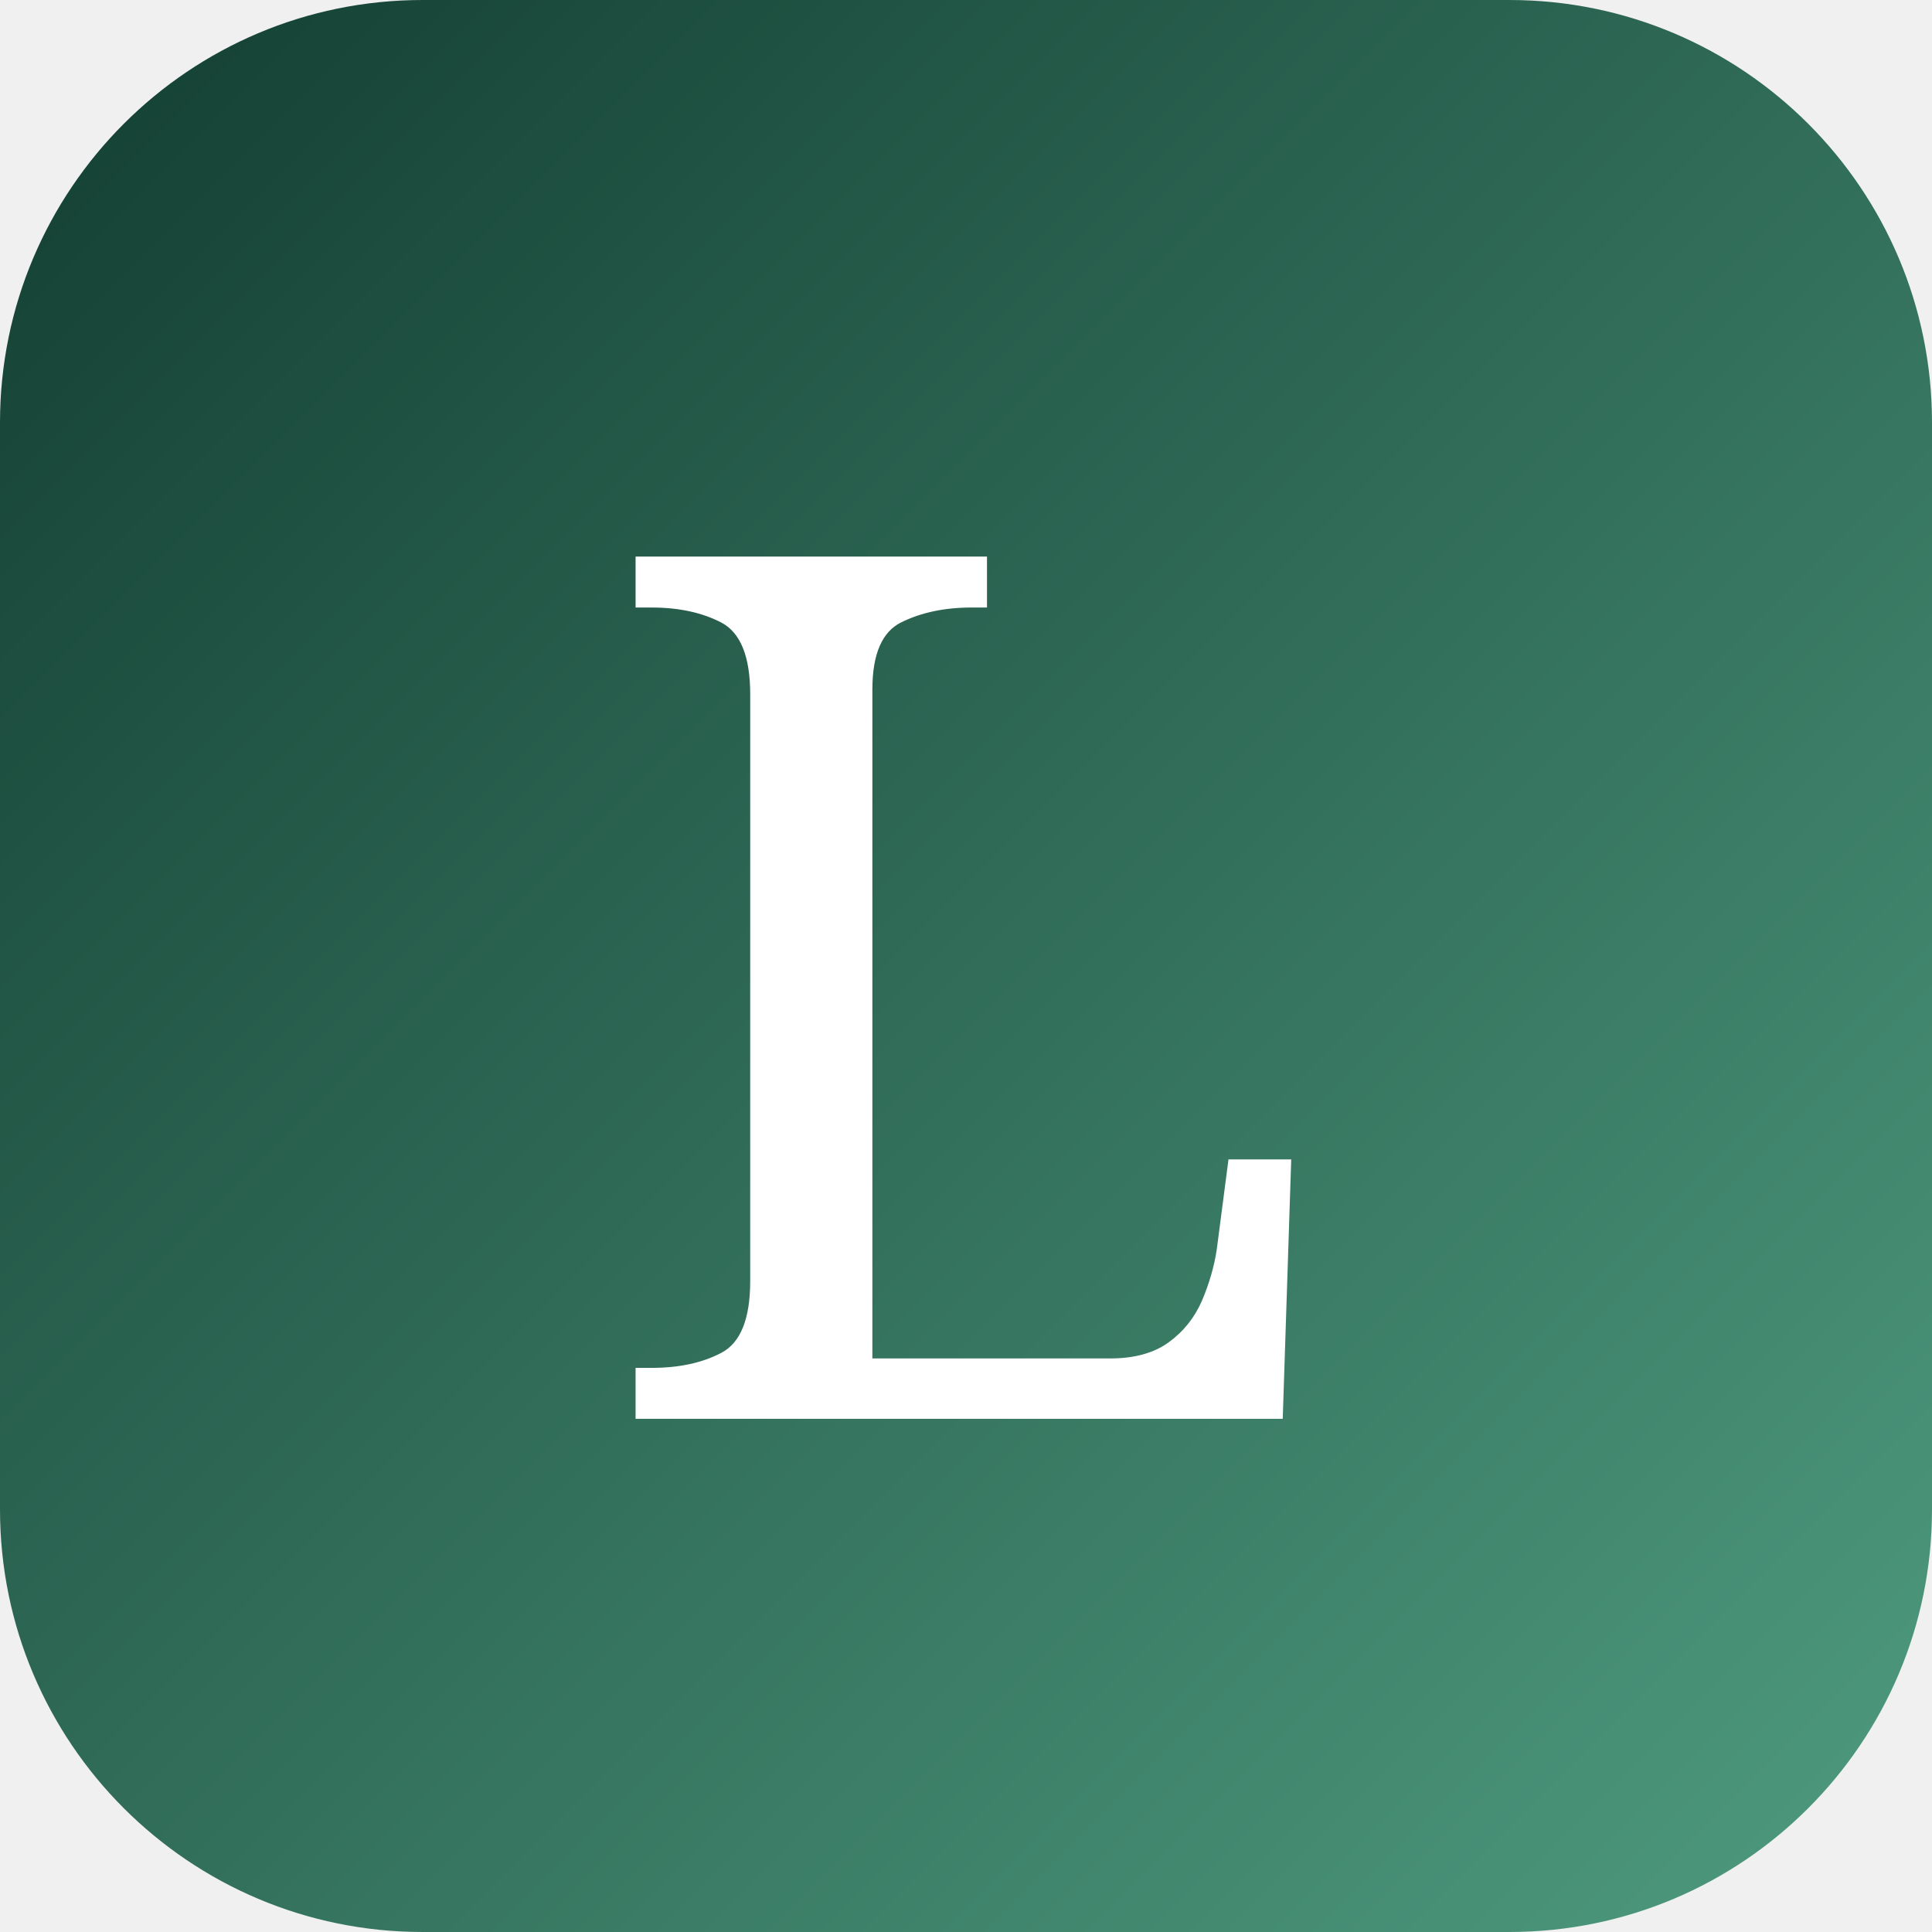
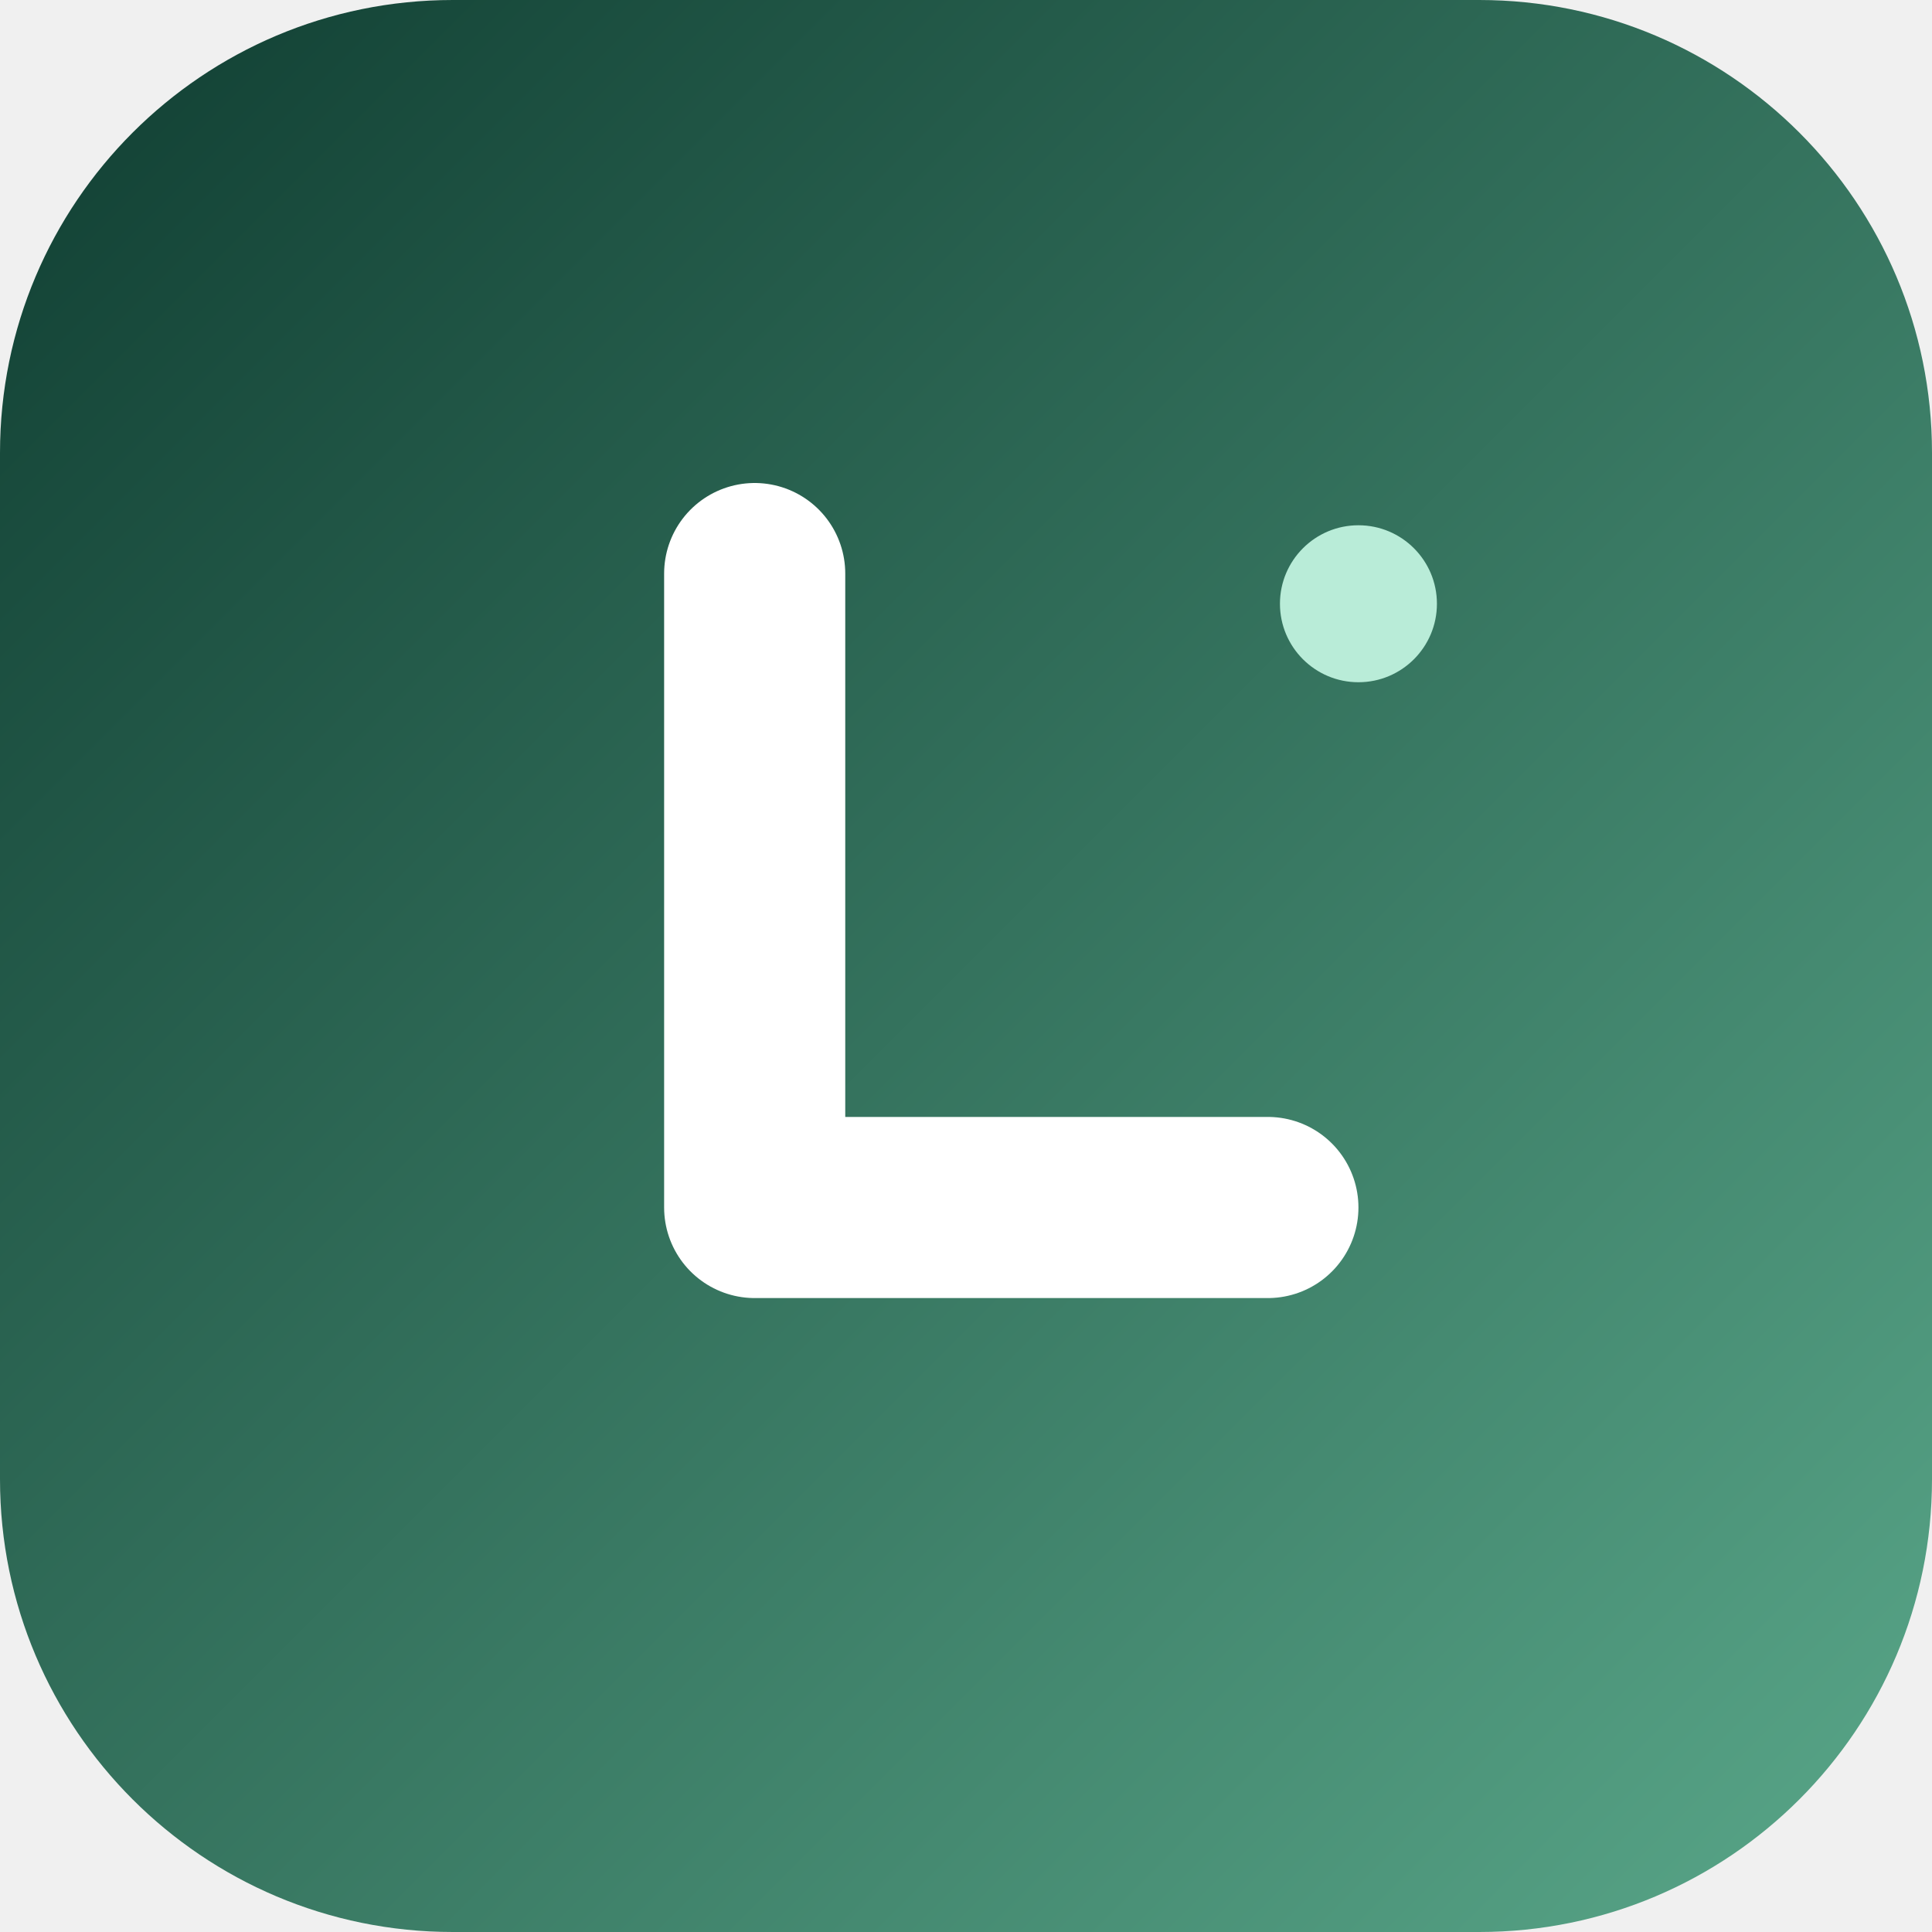
<svg xmlns="http://www.w3.org/2000/svg" viewBox="0 0 64 64" width="64" height="64">
  <defs>
-     <linearGradient id="f" x1="0" y1="0" x2="1" y2="1">
-       <stop offset="0%" stop-color="#123d31" />
-       <stop offset="100%" stop-color="#4f9c80" />
+     <linearGradient id="fav" x1="0" y1="0" x2="1" y2="1">
+       <stop offset="0%" stop-color="#0f3d31" />
+       <stop offset="100%" stop-color="#5aa88a" />
    </linearGradient>
  </defs>
-   <rect width="64" height="64" rx="14" fill="url(#f)" />
-   <text x="32" y="47" text-anchor="middle" font-family="Georgia, serif" font-size="40" fill="#fff">L</text>
+   <rect width="64" height="64" rx="15" fill="url(#fav)" />
+   <path d="M25 19 V40 H42" fill="none" stroke="#ffffff" stroke-width="6" stroke-linecap="round" stroke-linejoin="round" />
+   <circle cx="45" cy="20" r="2.6" fill="#b9ecd8" />
</svg>
